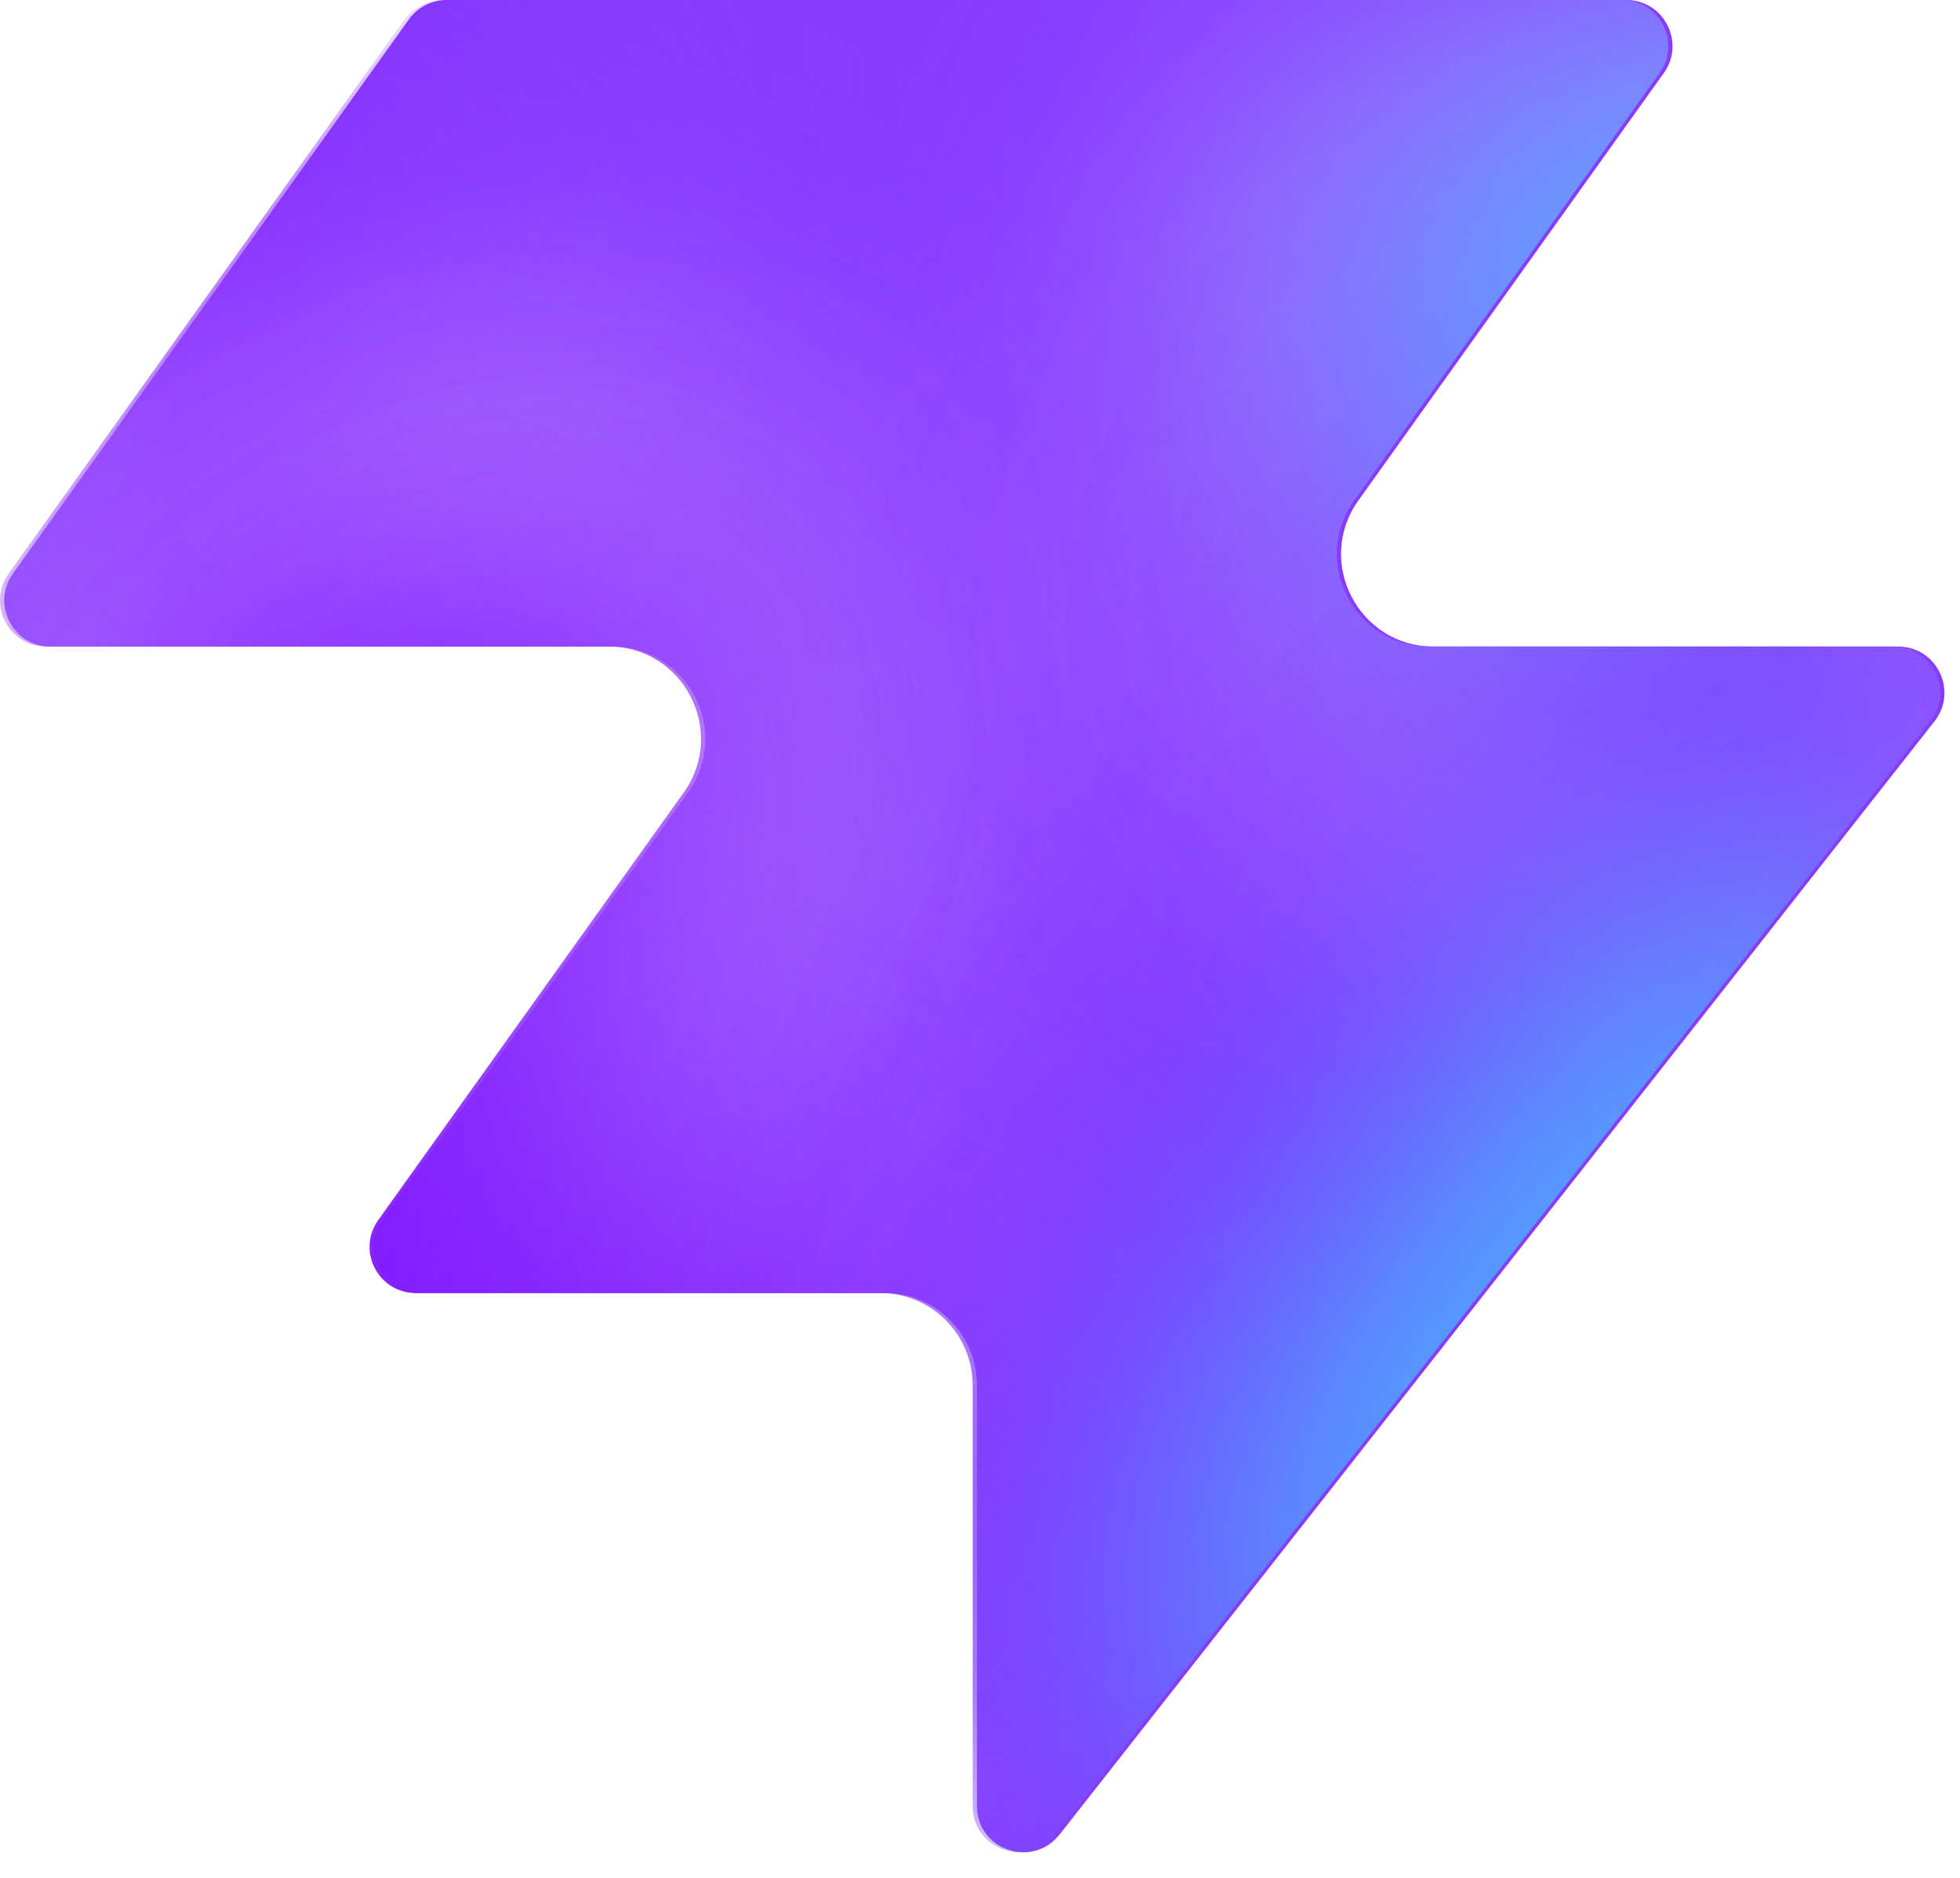
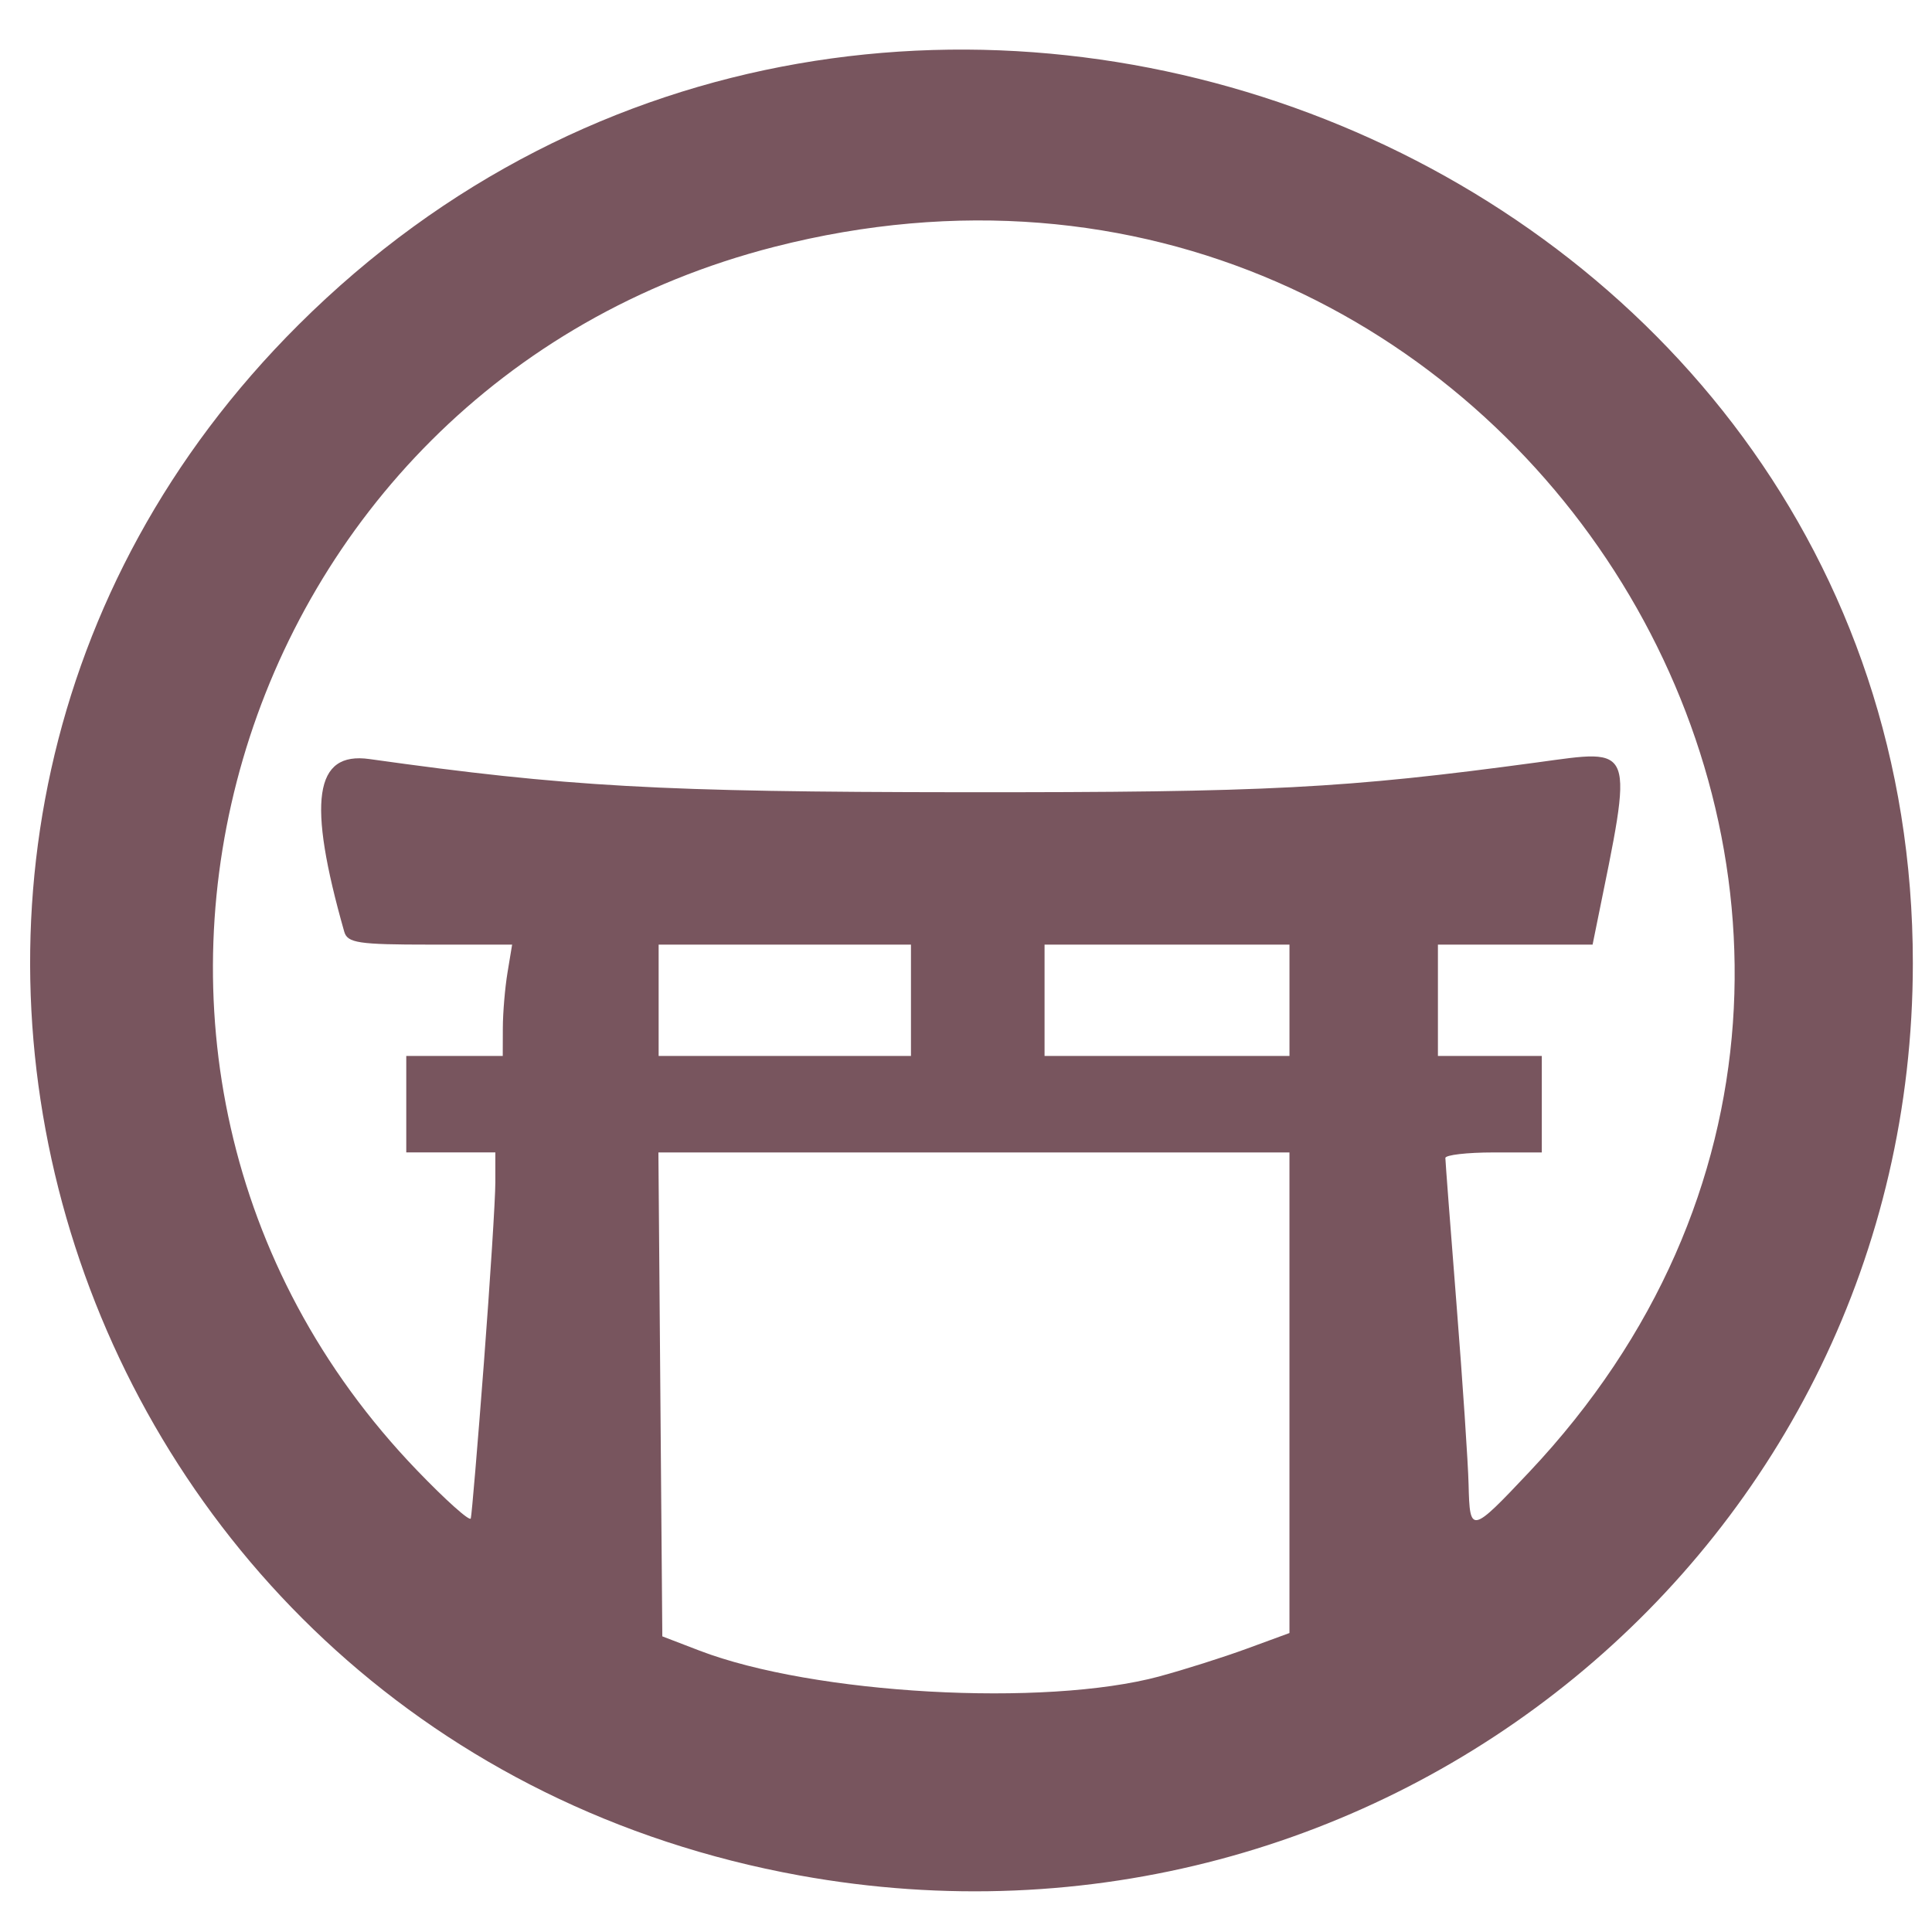
- <svg xmlns="http://www.w3.org/2000/svg" width="48" height="46" fill="none" viewBox="0 0 48 46">
-   <path fill="#863bff" d="M25.946 44.938c-.664.845-2.021.375-2.021-.698V33.937a2.26 2.26 0 0 0-2.262-2.262H10.287c-.92 0-1.456-1.04-.92-1.788l7.48-10.471c1.07-1.497 0-3.578-1.842-3.578H1.237c-.92 0-1.456-1.04-.92-1.788L10.013.474c.214-.297.556-.474.92-.474h28.894c.92 0 1.456 1.04.92 1.788l-7.48 10.471c-1.07 1.498 0 3.579 1.842 3.579h11.377c.943 0 1.473 1.088.89 1.83L25.947 44.94z" style="fill:#863bff;fill:color(display-p3 .525 .23 1);fill-opacity:1" />
-   <mask id="a" width="48" height="46" x="0" y="0" maskUnits="userSpaceOnUse" style="mask-type:alpha">
-     <path fill="#000" d="M25.842 44.938c-.664.844-2.021.375-2.021-.698V33.937a2.26 2.26 0 0 0-2.262-2.262H10.183c-.92 0-1.456-1.04-.92-1.788l7.48-10.471c1.07-1.498 0-3.579-1.842-3.579H1.133c-.92 0-1.456-1.04-.92-1.787L9.91.473c.214-.297.556-.474.92-.474h28.894c.92 0 1.456 1.04.92 1.788l-7.48 10.471c-1.07 1.498 0 3.578 1.842 3.578h11.377c.943 0 1.473 1.088.89 1.832L25.843 44.94z" style="fill:#000;fill-opacity:1" />
-   </mask>
-   <g mask="url(#a)">
-     <g filter="url(#b)">
-       <ellipse cx="5.508" cy="14.704" fill="#ede6ff" rx="5.508" ry="14.704" style="fill:#ede6ff;fill:color(display-p3 .927 .903 1);fill-opacity:1" transform="matrix(.00324 1 1 -.00324 -4.47 31.516)" />
-     </g>
-     <g filter="url(#c)">
-       <ellipse cx="10.399" cy="29.851" fill="#ede6ff" rx="10.399" ry="29.851" style="fill:#ede6ff;fill:color(display-p3 .927 .903 1);fill-opacity:1" transform="matrix(.00324 1 1 -.00324 -39.328 7.883)" />
-     </g>
-     <g filter="url(#d)">
-       <ellipse cx="5.508" cy="30.487" fill="#7e14ff" rx="5.508" ry="30.487" style="fill:#7e14ff;fill:color(display-p3 .492 .077 1);fill-opacity:1" transform="rotate(89.814 -25.913 -14.639)scale(1 -1)" />
-     </g>
-     <g filter="url(#e)">
-       <ellipse cx="5.508" cy="30.599" fill="#7e14ff" rx="5.508" ry="30.599" style="fill:#7e14ff;fill:color(display-p3 .492 .077 1);fill-opacity:1" transform="rotate(89.814 -32.644 -3.334)scale(1 -1)" />
-     </g>
-     <g filter="url(#f)">
-       <ellipse cx="5.508" cy="30.599" fill="#7e14ff" rx="5.508" ry="30.599" style="fill:#7e14ff;fill:color(display-p3 .492 .077 1);fill-opacity:1" transform="matrix(.00324 1 1 -.00324 -34.34 30.47)" />
-     </g>
-     <g filter="url(#g)">
-       <ellipse cx="14.072" cy="22.078" fill="#ede6ff" rx="14.072" ry="22.078" style="fill:#ede6ff;fill:color(display-p3 .927 .903 1);fill-opacity:1" transform="rotate(93.35 24.506 48.493)scale(-1 1)" />
-     </g>
-     <g filter="url(#h)">
-       <ellipse cx="3.47" cy="21.501" fill="#7e14ff" rx="3.47" ry="21.501" style="fill:#7e14ff;fill:color(display-p3 .492 .077 1);fill-opacity:1" transform="rotate(89.009 28.708 47.59)scale(-1 1)" />
-     </g>
-     <g filter="url(#i)">
-       <ellipse cx="3.47" cy="21.501" fill="#7e14ff" rx="3.47" ry="21.501" style="fill:#7e14ff;fill:color(display-p3 .492 .077 1);fill-opacity:1" transform="rotate(89.009 28.708 47.59)scale(-1 1)" />
-     </g>
-     <g filter="url(#j)">
-       <ellipse cx=".387" cy="8.972" fill="#7e14ff" rx="4.407" ry="29.108" style="fill:#7e14ff;fill:color(display-p3 .492 .077 1);fill-opacity:1" transform="rotate(39.51 .387 8.972)" />
-     </g>
-     <g filter="url(#k)">
-       <ellipse cx="47.523" cy="-6.092" fill="#7e14ff" rx="4.407" ry="29.108" style="fill:#7e14ff;fill:color(display-p3 .492 .077 1);fill-opacity:1" transform="rotate(37.892 47.523 -6.092)" />
-     </g>
-     <g filter="url(#l)">
-       <ellipse cx="41.412" cy="6.333" fill="#47bfff" rx="5.971" ry="9.665" style="fill:#47bfff;fill:color(display-p3 .28 .748 1);fill-opacity:1" transform="rotate(37.892 41.412 6.333)" />
-     </g>
-     <g filter="url(#m)">
-       <ellipse cx="-1.879" cy="38.332" fill="#7e14ff" rx="4.407" ry="29.108" style="fill:#7e14ff;fill:color(display-p3 .492 .077 1);fill-opacity:1" transform="rotate(37.892 -1.88 38.332)" />
-     </g>
-     <g filter="url(#n)">
-       <ellipse cx="-1.879" cy="38.332" fill="#7e14ff" rx="4.407" ry="29.108" style="fill:#7e14ff;fill:color(display-p3 .492 .077 1);fill-opacity:1" transform="rotate(37.892 -1.88 38.332)" />
-     </g>
-     <g filter="url(#o)">
-       <ellipse cx="35.651" cy="29.907" fill="#7e14ff" rx="4.407" ry="29.108" style="fill:#7e14ff;fill:color(display-p3 .492 .077 1);fill-opacity:1" transform="rotate(37.892 35.651 29.907)" />
-     </g>
-     <g filter="url(#p)">
-       <ellipse cx="38.418" cy="32.4" fill="#47bfff" rx="5.971" ry="15.297" style="fill:#47bfff;fill:color(display-p3 .28 .748 1);fill-opacity:1" transform="rotate(37.892 38.418 32.4)" />
-     </g>
+ <svg xmlns="http://www.w3.org/2000/svg" width="100" height="100" viewBox="0 0 91.835 90.798" version="1.1" id="svg1" xml:space="preserve">
+   <defs id="defs1" />
+   <g id="layer1" transform="translate(-88.31057,-128.0237)">
+     <path fill="#78555E" d="m 126.32,216.653 c -35.088,-6.361 -48.809,-48.809 -23.825,-73.704 27.85,-27.75 76.749,-8.419 76.74,30.339 -0.006,27.714 -25.228,48.384 -52.915,43.365 z m 17.11,-9.466 c 1.164,-0.314 3.029,-0.905 4.145,-1.314 l 2.028,-0.744 v -11.422 -11.422 h -14.998 -14.998 l 0.093,11.501 0.093,11.501 1.764,0.677 c 5.427,2.082 16.412,2.697 21.872,1.225 z m -32.116,-14.926 c 0.298,-3.923 0.542,-7.773 0.542,-8.555 v -1.422 h -2.117 -2.117 v -2.293 -2.293 h 2.293 2.293 l 0.004,-1.323 c 0.002,-0.728 0.102,-1.918 0.223,-2.646 l 0.219,-1.323 h -3.903 c -3.415,0 -3.925,-0.077 -4.078,-0.617 -1.768,-6.219 -1.423,-8.571 1.2,-8.203 9.401,1.319 13.807,1.566 28.209,1.577 14.488,0.011 18.151,-0.179 27.305,-1.419 4.693,-0.636 4.579,-0.946 2.822,7.693 l -0.197,0.97 h -3.676 -3.676 v 2.646 2.646 h 2.469 2.469 v 2.293 2.293 h -2.293 c -1.261,0 -2.292,0.119 -2.291,0.265 0.001,0.146 0.24,3.281 0.531,6.967 0.291,3.687 0.549,7.536 0.573,8.555 0.057,2.35 0.113,2.339 2.877,-0.591 24.558,-26.033 -0.806,-67.213 -35.875,-58.243 -26.149,6.688 -35.549,38.853 -16.994,58.151 1.364,1.419 2.517,2.451 2.563,2.293 0.045,-0.158 0.326,-3.496 0.625,-7.419 z m 20.298,-17.209 v -2.646 h -5.997 -5.997 v 2.646 2.646 h 5.997 5.997 z m 17.992,0 v -2.646 h -5.821 -5.821 v 2.646 2.646 h 5.821 5.821 z" id="path10" />
  </g>
-   <defs>
-     <filter id="b" width="60.045" height="41.654" x="-19.77" y="16.149" color-interpolation-filters="sRGB" filterUnits="userSpaceOnUse">
-       <feFlood flood-opacity="0" result="BackgroundImageFix" />
-       <feBlend in="SourceGraphic" in2="BackgroundImageFix" result="shape" />
-       <feGaussianBlur result="effect1_foregroundBlur_2002_17158" stdDeviation="7.659" />
-     </filter>
-     <filter id="c" width="90.34" height="51.437" x="-54.613" y="-7.533" color-interpolation-filters="sRGB" filterUnits="userSpaceOnUse">
-       <feFlood flood-opacity="0" result="BackgroundImageFix" />
-       <feBlend in="SourceGraphic" in2="BackgroundImageFix" result="shape" />
-       <feGaussianBlur result="effect1_foregroundBlur_2002_17158" stdDeviation="7.659" />
-     </filter>
-     <filter id="d" width="79.355" height="29.4" x="-49.64" y="2.03" color-interpolation-filters="sRGB" filterUnits="userSpaceOnUse">
-       <feFlood flood-opacity="0" result="BackgroundImageFix" />
-       <feBlend in="SourceGraphic" in2="BackgroundImageFix" result="shape" />
-       <feGaussianBlur result="effect1_foregroundBlur_2002_17158" stdDeviation="4.596" />
-     </filter>
-     <filter id="e" width="79.579" height="29.4" x="-45.045" y="20.029" color-interpolation-filters="sRGB" filterUnits="userSpaceOnUse">
-       <feFlood flood-opacity="0" result="BackgroundImageFix" />
-       <feBlend in="SourceGraphic" in2="BackgroundImageFix" result="shape" />
-       <feGaussianBlur result="effect1_foregroundBlur_2002_17158" stdDeviation="4.596" />
-     </filter>
-     <filter id="f" width="79.579" height="29.4" x="-43.513" y="21.178" color-interpolation-filters="sRGB" filterUnits="userSpaceOnUse">
-       <feFlood flood-opacity="0" result="BackgroundImageFix" />
-       <feBlend in="SourceGraphic" in2="BackgroundImageFix" result="shape" />
-       <feGaussianBlur result="effect1_foregroundBlur_2002_17158" stdDeviation="4.596" />
-     </filter>
-     <filter id="g" width="74.749" height="58.852" x="15.756" y="-17.901" color-interpolation-filters="sRGB" filterUnits="userSpaceOnUse">
-       <feFlood flood-opacity="0" result="BackgroundImageFix" />
-       <feBlend in="SourceGraphic" in2="BackgroundImageFix" result="shape" />
-       <feGaussianBlur result="effect1_foregroundBlur_2002_17158" stdDeviation="7.659" />
-     </filter>
-     <filter id="h" width="61.377" height="25.362" x="23.548" y="2.284" color-interpolation-filters="sRGB" filterUnits="userSpaceOnUse">
-       <feFlood flood-opacity="0" result="BackgroundImageFix" />
-       <feBlend in="SourceGraphic" in2="BackgroundImageFix" result="shape" />
-       <feGaussianBlur result="effect1_foregroundBlur_2002_17158" stdDeviation="4.596" />
-     </filter>
-     <filter id="i" width="61.377" height="25.362" x="23.548" y="2.284" color-interpolation-filters="sRGB" filterUnits="userSpaceOnUse">
-       <feFlood flood-opacity="0" result="BackgroundImageFix" />
-       <feBlend in="SourceGraphic" in2="BackgroundImageFix" result="shape" />
-       <feGaussianBlur result="effect1_foregroundBlur_2002_17158" stdDeviation="4.596" />
-     </filter>
-     <filter id="j" width="56.045" height="63.649" x="-27.636" y="-22.853" color-interpolation-filters="sRGB" filterUnits="userSpaceOnUse">
-       <feFlood flood-opacity="0" result="BackgroundImageFix" />
-       <feBlend in="SourceGraphic" in2="BackgroundImageFix" result="shape" />
-       <feGaussianBlur result="effect1_foregroundBlur_2002_17158" stdDeviation="4.596" />
-     </filter>
-     <filter id="k" width="54.814" height="64.646" x="20.116" y="-38.415" color-interpolation-filters="sRGB" filterUnits="userSpaceOnUse">
-       <feFlood flood-opacity="0" result="BackgroundImageFix" />
-       <feBlend in="SourceGraphic" in2="BackgroundImageFix" result="shape" />
-       <feGaussianBlur result="effect1_foregroundBlur_2002_17158" stdDeviation="4.596" />
-     </filter>
-     <filter id="l" width="33.541" height="35.313" x="24.641" y="-11.323" color-interpolation-filters="sRGB" filterUnits="userSpaceOnUse">
-       <feFlood flood-opacity="0" result="BackgroundImageFix" />
-       <feBlend in="SourceGraphic" in2="BackgroundImageFix" result="shape" />
-       <feGaussianBlur result="effect1_foregroundBlur_2002_17158" stdDeviation="4.596" />
-     </filter>
-     <filter id="m" width="54.814" height="64.646" x="-29.286" y="6.009" color-interpolation-filters="sRGB" filterUnits="userSpaceOnUse">
-       <feFlood flood-opacity="0" result="BackgroundImageFix" />
-       <feBlend in="SourceGraphic" in2="BackgroundImageFix" result="shape" />
-       <feGaussianBlur result="effect1_foregroundBlur_2002_17158" stdDeviation="4.596" />
-     </filter>
-     <filter id="n" width="54.814" height="64.646" x="-29.286" y="6.009" color-interpolation-filters="sRGB" filterUnits="userSpaceOnUse">
-       <feFlood flood-opacity="0" result="BackgroundImageFix" />
-       <feBlend in="SourceGraphic" in2="BackgroundImageFix" result="shape" />
-       <feGaussianBlur result="effect1_foregroundBlur_2002_17158" stdDeviation="4.596" />
-     </filter>
-     <filter id="o" width="54.814" height="64.646" x="8.244" y="-2.416" color-interpolation-filters="sRGB" filterUnits="userSpaceOnUse">
-       <feFlood flood-opacity="0" result="BackgroundImageFix" />
-       <feBlend in="SourceGraphic" in2="BackgroundImageFix" result="shape" />
-       <feGaussianBlur result="effect1_foregroundBlur_2002_17158" stdDeviation="4.596" />
-     </filter>
-     <filter id="p" width="39.409" height="43.623" x="18.713" y="10.588" color-interpolation-filters="sRGB" filterUnits="userSpaceOnUse">
-       <feFlood flood-opacity="0" result="BackgroundImageFix" />
-       <feBlend in="SourceGraphic" in2="BackgroundImageFix" result="shape" />
-       <feGaussianBlur result="effect1_foregroundBlur_2002_17158" stdDeviation="4.596" />
-     </filter>
-   </defs>
</svg>
